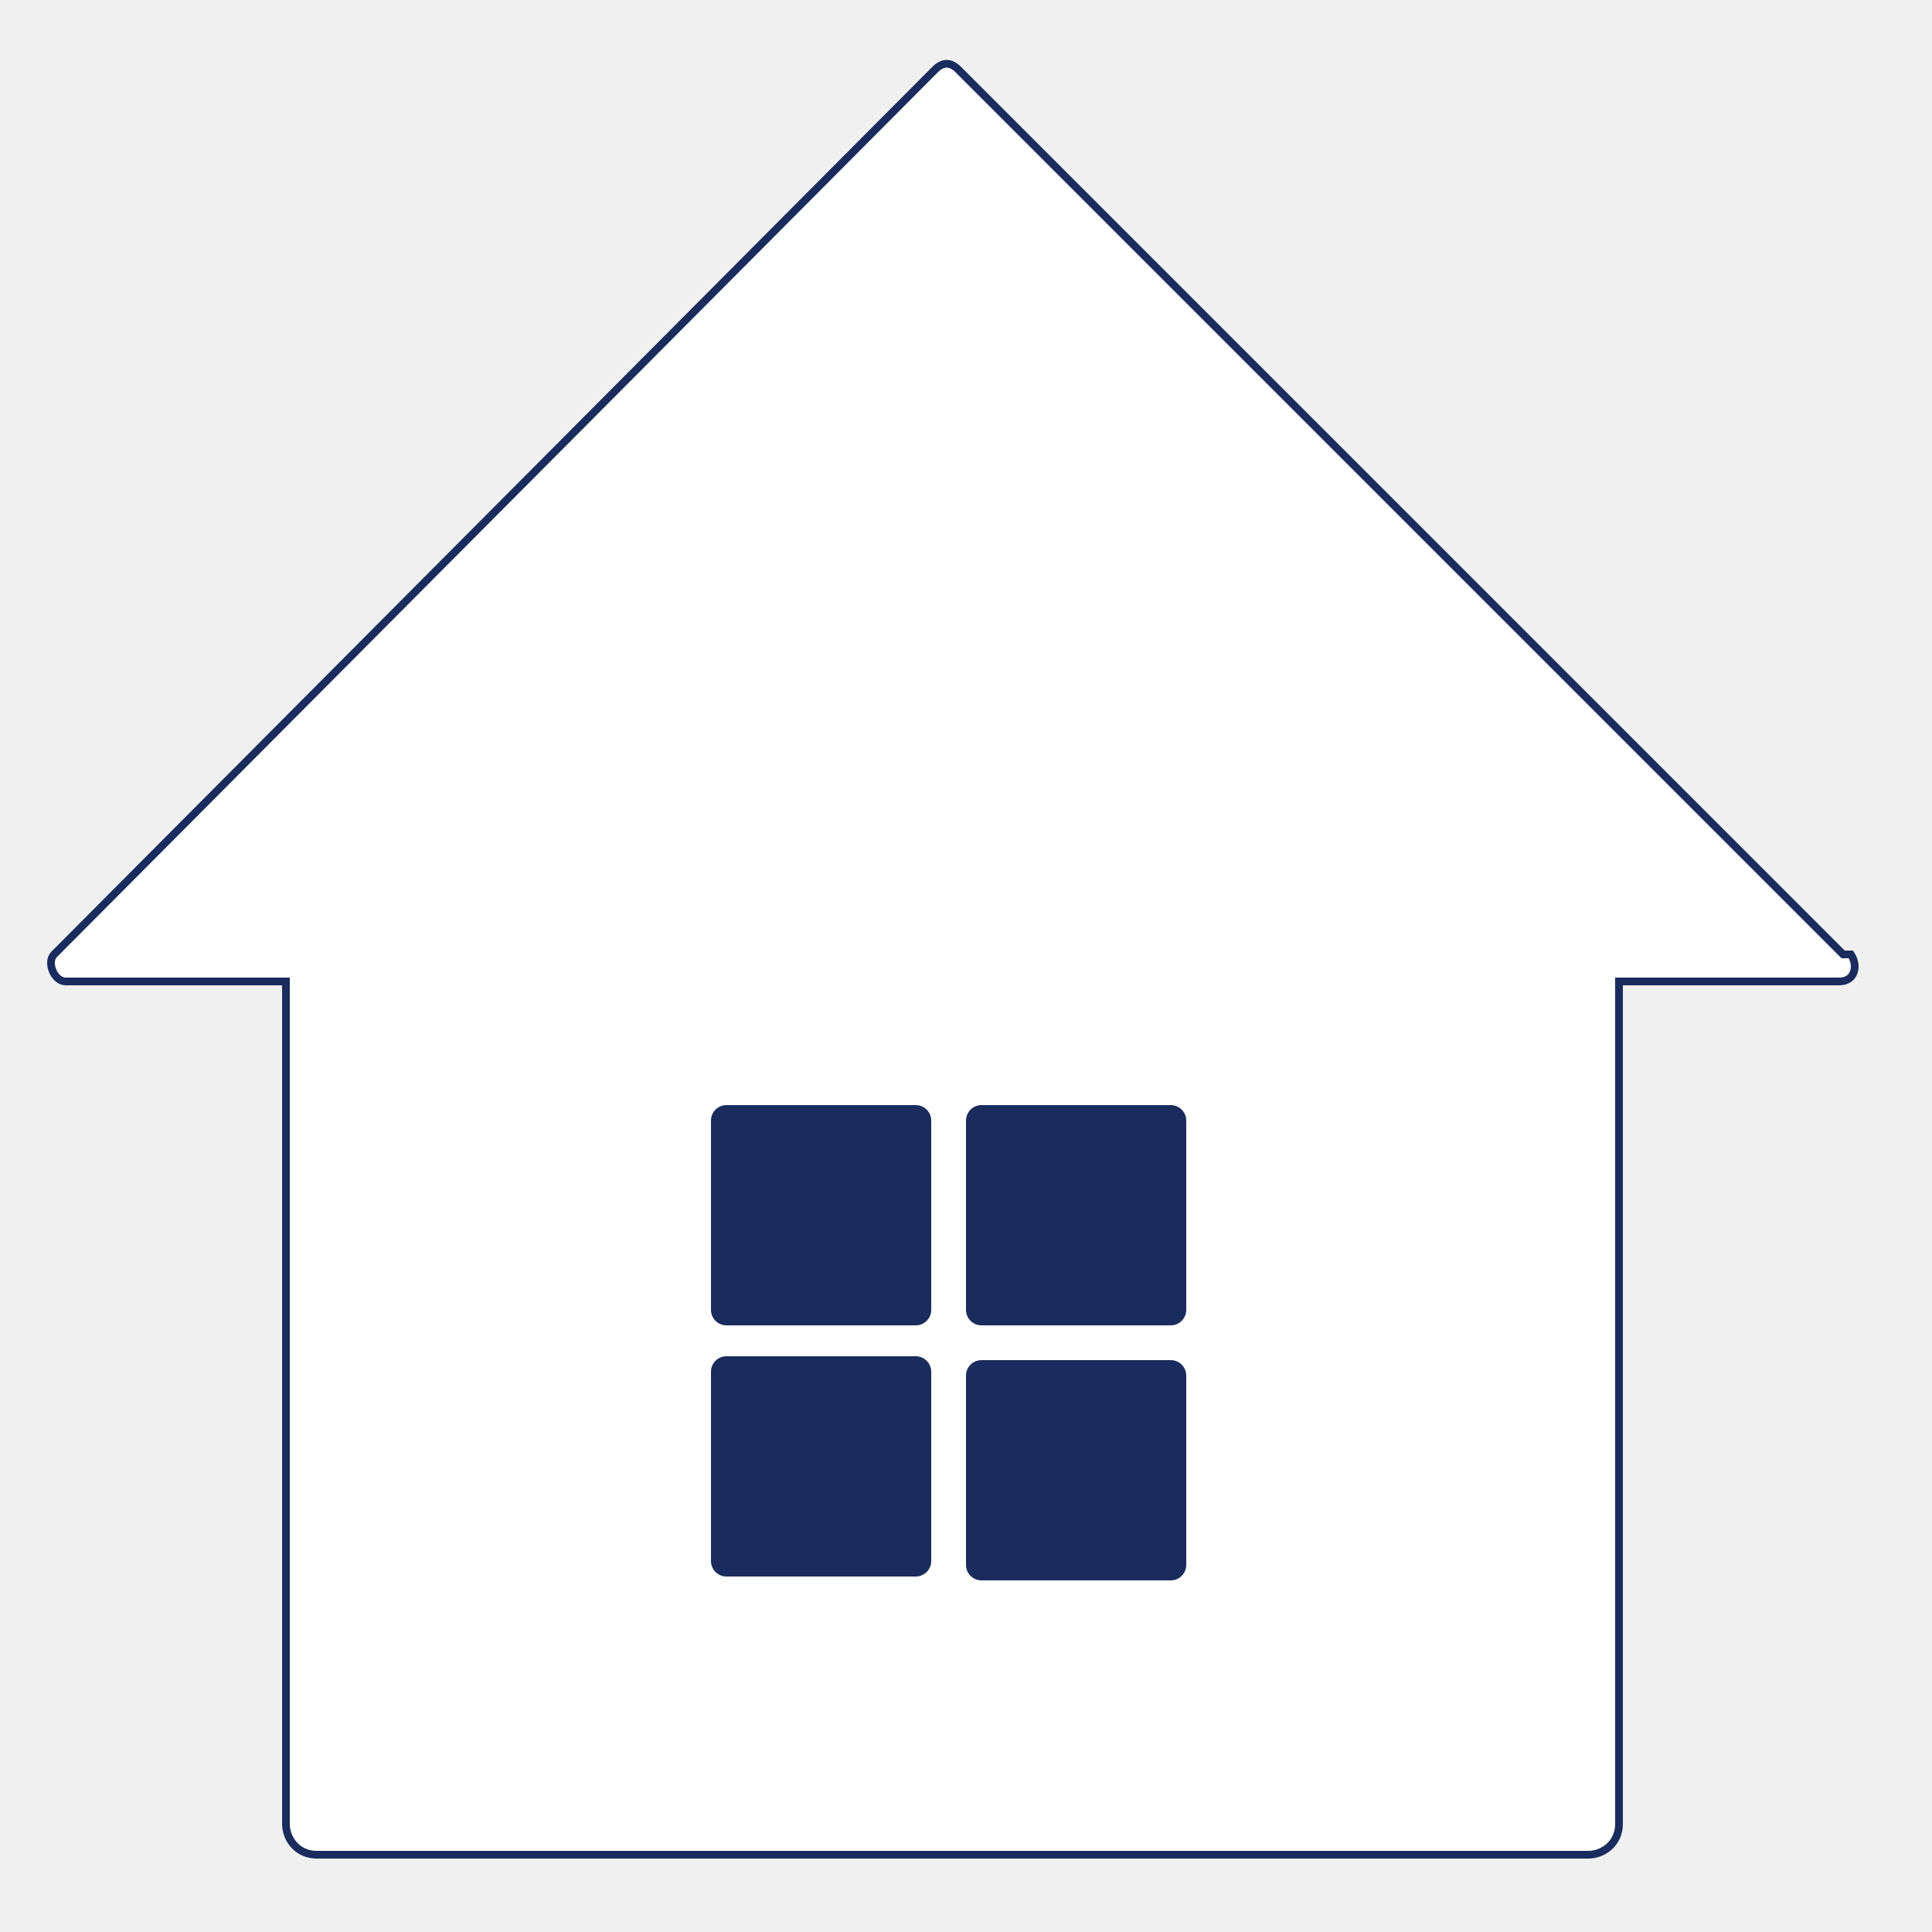
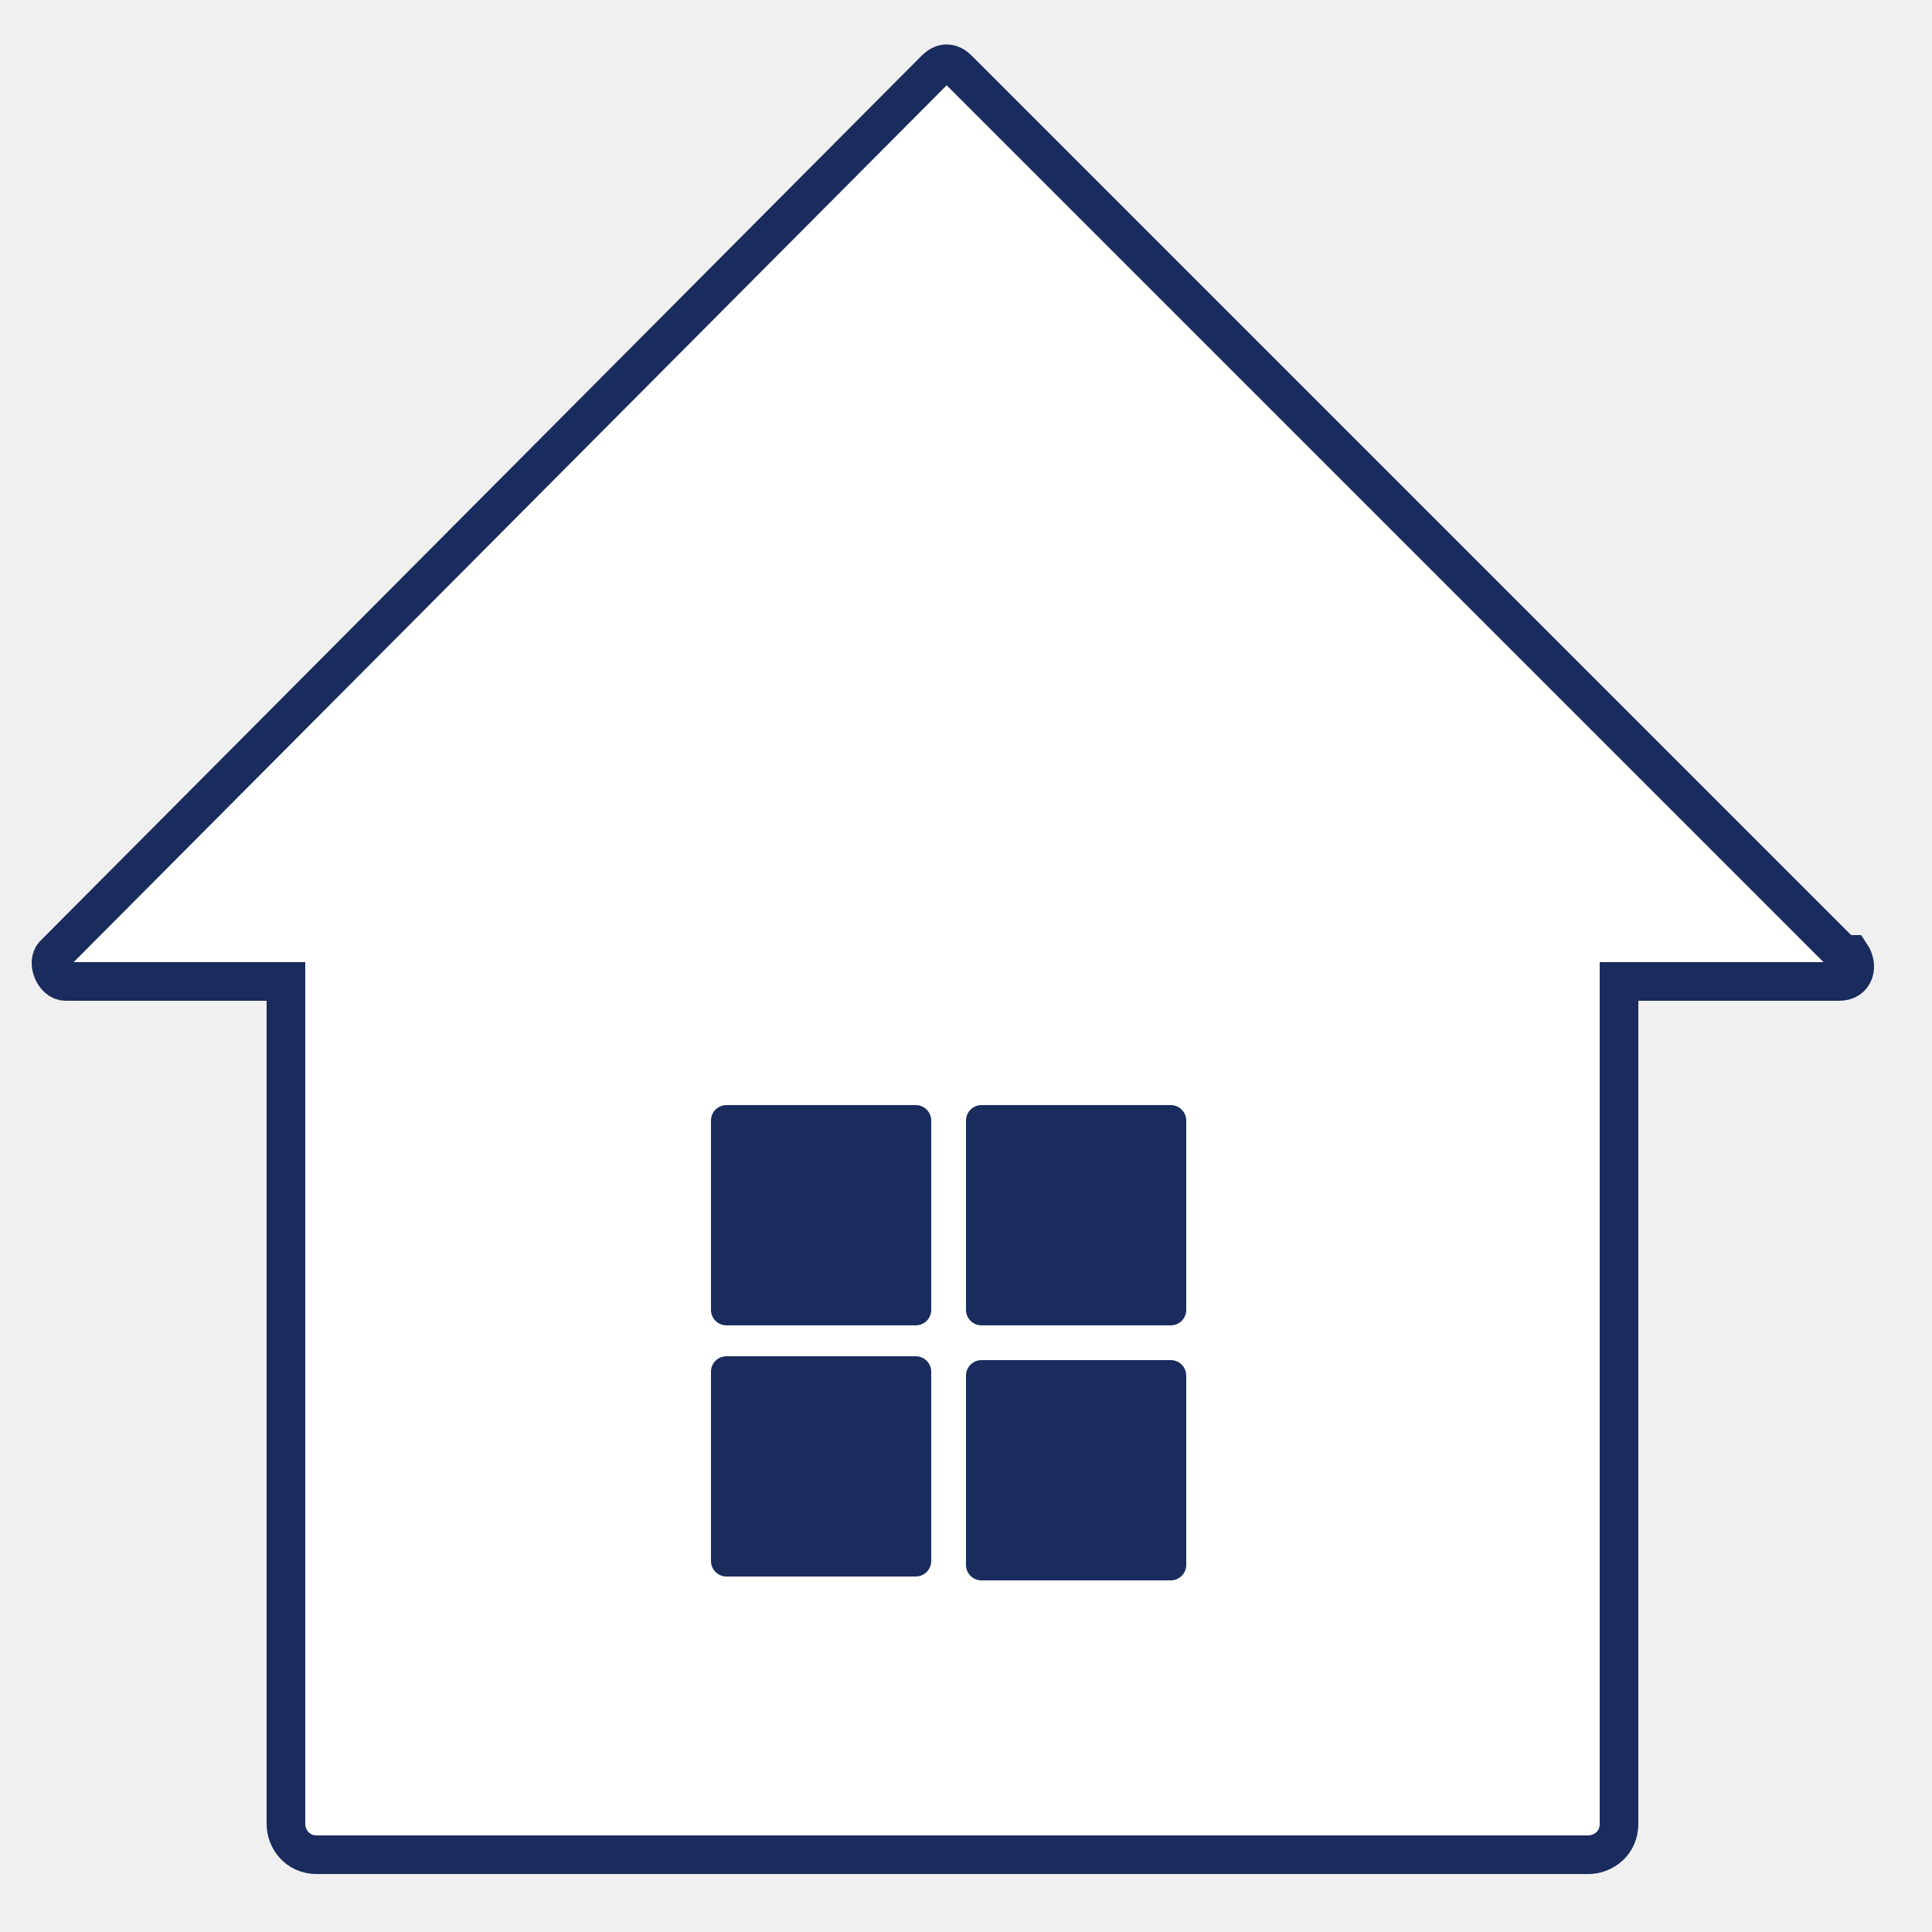
<svg xmlns="http://www.w3.org/2000/svg" id="homeIcon" data-name="homeIcon" width="50" height="50" version="1.1" viewBox="0 0 50 50">
-   <path d="M47.7,24.7L24.8,1.8c-.2-.2-.4-.2-.6,0L1.4,24.7c-.2.2,0,.7.3.7h5.7v21.8c0,.4.3.8.8.8h32.9c.4,0,.8-.3.8-.8v-21.8h5.7c.4,0,.5-.4.3-.7Z" fill="#fff" stroke="#1a2c5d" strokeMiterlimit="10" stroke-width=".2" />
+   <path d="M47.7,24.7L24.8,1.8c-.2-.2-.4-.2-.6,0L1.4,24.7c-.2.2,0,.7.3.7h5.7v21.8c0,.4.3.8.8.8h32.9c.4,0,.8-.3.8-.8v-21.8h5.7c.4,0,.5-.4.3-.7Z" fill="#fff" stroke="#1a2c5d" strokeMiterlimit="10" strokeWidth=".2" />
  <g>
    <rect x="18.4" y="28.6" width="5.7" height="5.7" rx=".4" ry=".4" fill="#1a2c5d" />
    <rect x="25" y="28.6" width="5.7" height="5.7" rx=".4" ry=".4" fill="#1a2c5d" />
    <rect x="18.4" y="35.1" width="5.7" height="5.7" rx=".4" ry=".4" fill="#1a2c5d" />
    <rect x="25" y="35.2" width="5.7" height="5.7" rx=".4" ry=".4" fill="#1a2c5d" />
  </g>
</svg>
